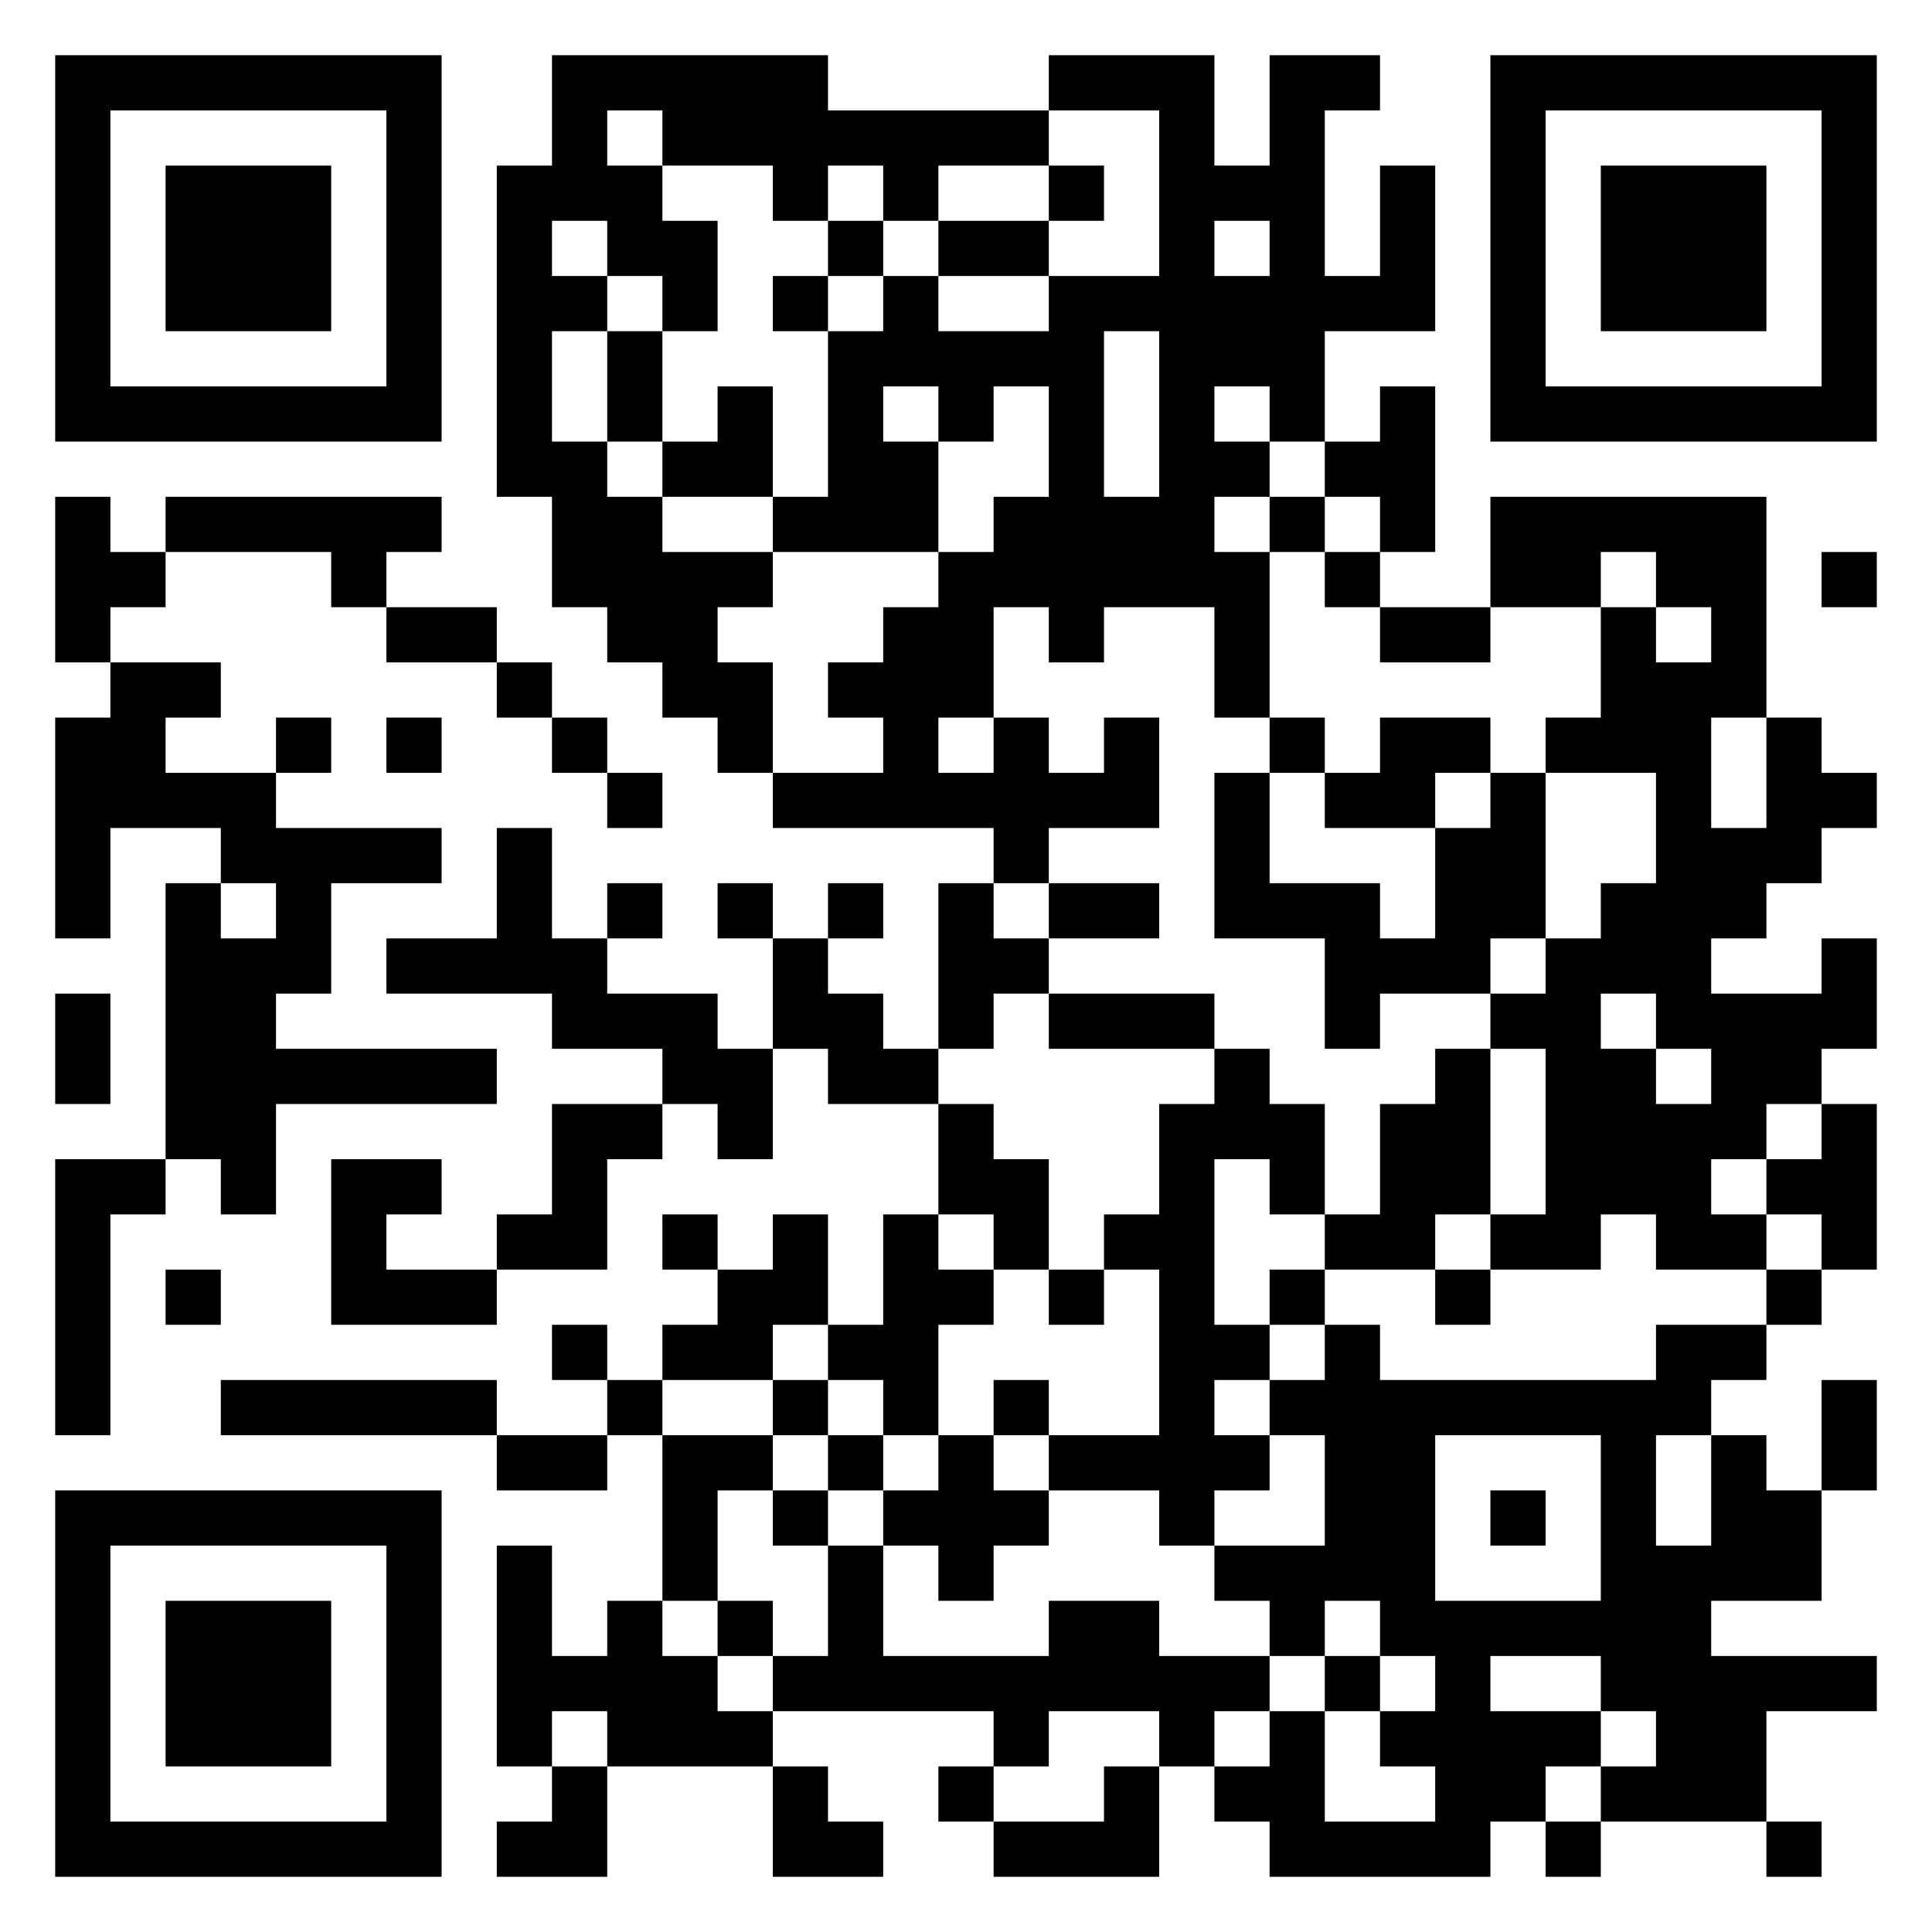
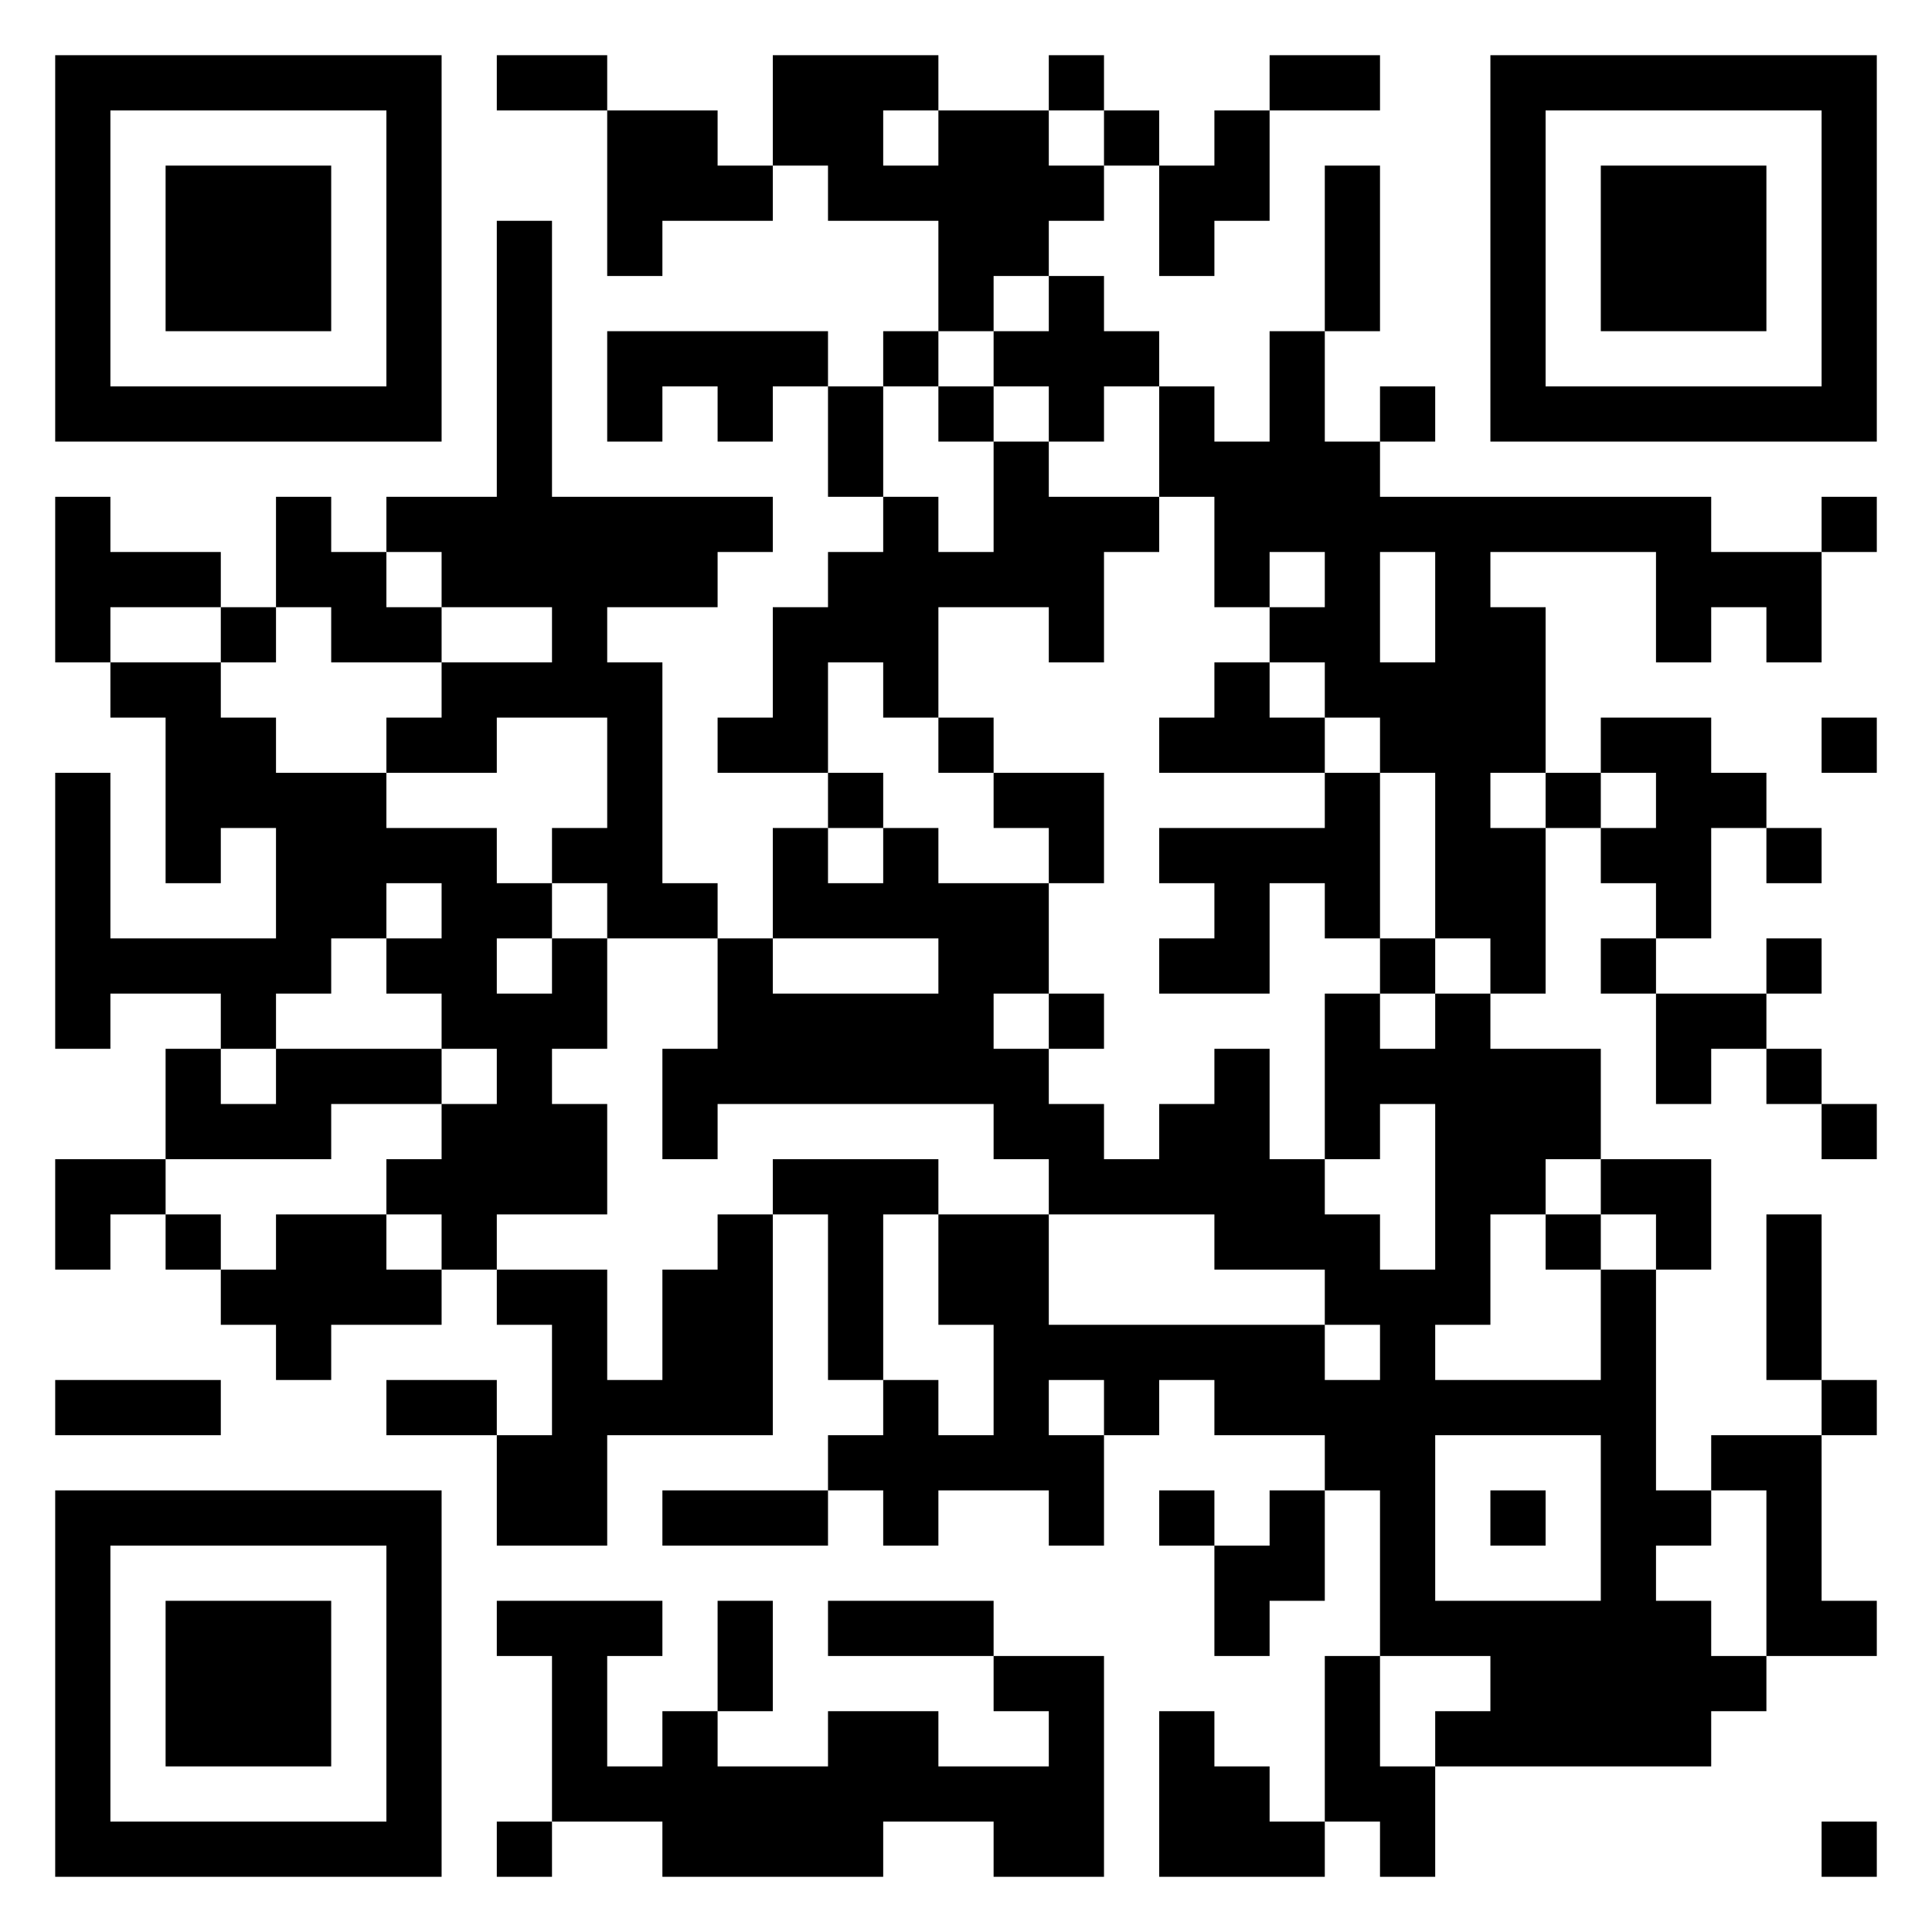
<svg xmlns="http://www.w3.org/2000/svg" viewBox="0 0 35 35">
-   <path d="M1 1h7v7h-7zM10 1h5v1h4v1h-2v1h-1v-1h-1v1h-1v-1h-2v-1h-1v1h1v1h1v2h-1v-1h-1v-1h-1v1h1v1h-1v2h1v1h1v1h2v1h-1v1h1v2h-1v-1h-1v-1h-1v-1h-1v-2h-1v-6h1zM19 1h3v2h1v-2h2v1h-1v3h1v-2h1v3h-2v2h-1v-1h-1v1h1v1h-1v1h1v3h-1v-2h-2v1h-1v-1h-1v2h-1v1h1v-1h1v1h1v-1h1v2h-2v1h-1v-1h-4v-1h2v-1h-1v-1h1v-1h1v-1h1v-1h1v-2h-1v1h-1v-1h-1v1h1v2h-3v-1h1v-3h1v-1h1v1h2v-1h2v-3h-2zM27 1h7v7h-7zM2 2v5h5v-5zM28 2v5h5v-5zM3 3h3v3h-3zM19 3h1v1h-1zM29 3h3v3h-3zM15 4h1v1h-1zM17 4h2v1h-2zM22 4v1h1v-1zM14 5h1v1h-1zM11 6h1v2h-1zM20 6v3h1v-3zM13 7h1v2h-2v-1h1zM25 7h1v3h-1v-1h-1v-1h1zM1 9h1v1h1v1h-1v1h-1zM3 9h5v1h-1v1h-1v-1h-3zM23 9h1v1h-1zM27 9h5v4h-1v2h1v-2h1v1h1v1h-1v1h-1v1h-1v1h2v-1h1v2h-1v1h-1v1h-1v1h1v1h-2v-1h-1v1h-2v-1h1v-3h-1v-1h1v-1h1v-1h1v-2h-2v-1h1v-2h1v1h1v-1h-1v-1h-1v1h-2zM24 10h1v1h-1zM33 10h1v1h-1zM7 11h2v1h-2zM25 11h2v1h-2zM2 12h2v1h-1v1h2v1h3v1h-2v2h-1v1h4v1h-4v2h-1v-1h-1v-5h1v1h1v-1h-1v-1h-2v2h-1v-4h1zM9 12h1v1h-1zM5 13h1v1h-1zM7 13h1v1h-1zM10 13h1v1h-1zM23 13h1v1h-1zM25 13h2v1h-1v1h-2v-1h1zM11 14h1v1h-1zM22 14h1v2h2v1h1v-2h1v-1h1v3h-1v1h-2v1h-1v-2h-2zM9 15h1v2h1v1h2v1h1v2h-1v-1h-1v-1h-2v-1h-3v-1h2zM11 16h1v1h-1zM13 16h1v1h-1zM15 16h1v1h-1zM17 16h1v1h1v1h-1v1h-1zM19 16h2v1h-2zM14 17h1v1h1v1h1v1h-2v-1h-1zM1 18h1v2h-1zM19 18h3v1h-3zM29 18v1h1v1h1v-1h-1v-1zM22 19h1v1h1v2h-1v-1h-1v3h1v1h-1v1h1v1h-1v1h-1v-1h-2v-1h2v-3h-1v-1h1v-2h1zM26 19h1v3h-1v1h-2v-1h1v-2h1zM10 20h2v1h-1v2h-2v-1h1zM17 20h1v1h1v2h-1v-1h-1zM33 20h1v3h-1v-1h-1v-1h1zM1 21h2v1h-1v4h-1zM6 21h2v1h-1v1h2v1h-3zM12 22h1v1h-1zM14 22h1v2h-1v1h-2v-1h1v-1h1zM16 22h1v1h1v1h-1v2h-1v-1h-1v-1h1zM3 23h1v1h-1zM19 23h1v1h-1zM23 23h1v1h-1zM26 23h1v1h-1zM32 23h1v1h-1zM10 24h1v1h-1zM24 24h1v1h5v-1h2v1h-1v1h-1v2h1v-2h1v1h1v2h-2v1h3v1h-2v2h-3v-1h1v-1h-1v-1h-2v1h2v1h-1v1h-1v1h-4v-1h-1v-1h1v-1h1v2h2v-1h-1v-1h1v-1h-1v-1h-1v1h-1v-1h-1v-1h2v-2h-1v-1h1zM4 25h5v1h-5zM11 25h1v1h-1zM14 25h1v1h-1zM18 25h1v1h-1zM33 25h1v2h-1zM9 26h2v1h-2zM12 26h2v1h-1v2h-1zM15 26h1v1h-1zM17 26h1v1h1v1h-1v1h-1v-1h-1v-1h1zM26 26v3h3v-3zM1 27h7v7h-7zM14 27h1v1h-1zM27 27h1v1h-1zM2 28v5h5v-5zM9 28h1v2h1v-1h1v1h1v1h1v1h-3v-1h-1v1h-1zM15 28h1v2h3v-1h2v1h2v1h-1v1h-1v-1h-2v1h-1v-1h-4v-1h1zM3 29h3v3h-3zM13 29h1v1h-1zM24 30h1v1h-1zM10 32h1v2h-2v-1h1zM14 32h1v1h1v1h-2zM17 32h1v1h-1zM20 32h1v2h-3v-1h2zM28 33h1v1h-1zM32 33h1v1h-1z" />
+   <path d="M1 1h7v7h-7zM9 1h2v1h-2zM14 1h3v1h-1v1h1v-1h2v1h1v1h-1v1h-1v1h-1v-2h-2v-1h-1zM19 1h1v1h-1zM23 1h2v1h-2zM27 1h7v7h-7zM2 2v5h5v-5zM11 2h2v1h1v1h-2v1h-1zM20 2h1v1h-1zM22 2h1v2h-1v1h-1v-2h1zM28 2v5h5v-5zM3 3h3v3h-3zM24 3h1v3h-1zM29 3h3v3h-3zM9 4h1v5h4v1h-1v1h-2v1h1v4h1v1h-2v-1h-1v-1h1v-2h-2v1h-2v-1h1v-1h2v-1h-2v-1h-1v-1h2zM19 5h1v1h1v1h-1v1h-1v-1h-1v-1h1zM11 6h4v1h-1v1h-1v-1h-1v1h-1zM16 6h1v1h-1zM23 6h1v2h1v1h6v1h2v2h-1v-1h-1v1h-1v-2h-3v1h1v3h-1v1h1v3h-1v-1h-1v-3h-1v-1h-1v-1h-1v-1h1v-1h-1v1h-1v-2h-1v-2h1v1h1zM15 7h1v2h-1zM17 7h1v1h-1zM25 7h1v1h-1zM18 8h1v1h2v1h-1v2h-1v-1h-2v2h-1v-1h-1v2h-2v-1h1v-2h1v-1h1v-1h1v1h1zM1 9h1v1h2v1h-2v1h-1zM5 9h1v1h1v1h1v1h-2v-1h-1zM33 9h1v1h-1zM25 10v2h1v-2zM4 11h1v1h-1zM2 12h2v1h1v1h2v1h2v1h1v1h-1v1h1v-1h1v2h-1v1h1v2h-2v1h-1v-1h-1v-1h1v-1h1v-1h-1v-1h-1v-1h1v-1h-1v1h-1v1h-1v1h-1v-1h-2v1h-1v-5h1v3h3v-2h-1v1h-1v-3h-1zM22 12h1v1h1v1h-3v-1h1zM17 13h1v1h-1zM29 13h2v1h1v1h-1v2h-1v-1h-1v-1h1v-1h-1zM33 13h1v1h-1zM15 14h1v1h-1zM18 14h2v2h-1v-1h-1zM24 14h1v3h-1v-1h-1v2h-2v-1h1v-1h-1v-1h3zM28 14h1v1h-1zM14 15h1v1h1v-1h1v1h2v2h-1v1h1v1h1v1h1v-1h1v-1h1v2h1v1h1v1h1v-3h-1v1h-1v-3h1v1h1v-1h1v1h2v2h-1v1h-1v2h-1v1h3v-2h1v4h1v1h-1v1h1v1h1v1h-1v1h-5v-1h1v-1h-2v-3h-1v-1h-2v-1h-1v1h-1v-1h-1v1h1v2h-1v-1h-2v1h-1v-1h-1v-1h1v-1h1v1h1v-2h-1v-2h2v2h5v1h1v-1h-1v-1h-2v-1h-3v-1h-1v-1h-5v1h-1v-2h1v-2h1v1h3v-1h-3zM32 15h1v1h-1zM25 17h1v1h-1zM29 17h1v1h-1zM32 17h1v1h-1zM19 18h1v1h-1zM30 18h2v1h-1v1h-1zM3 19h1v1h1v-1h3v1h-2v1h-3zM32 19h1v1h-1zM33 20h1v1h-1zM1 21h2v1h-1v1h-1zM14 21h3v1h-1v3h-1v-3h-1zM29 21h2v2h-1v-1h-1zM3 22h1v1h-1zM5 22h2v1h1v1h-2v1h-1v-1h-1v-1h1zM13 22h1v4h-3v2h-2v-2h1v-2h-1v-1h2v2h1v-2h1zM28 22h1v1h-1zM32 22h1v3h-1zM1 25h3v1h-3zM7 25h2v1h-2zM33 25h1v1h-1zM26 26v3h3v-3zM31 26h2v3h1v1h-2v-3h-1zM1 27h7v7h-7zM12 27h3v1h-3zM21 27h1v1h-1zM23 27h1v2h-1v1h-1v-2h1zM27 27h1v1h-1zM2 28v5h5v-5zM3 29h3v3h-3zM9 29h3v1h-1v2h1v-1h1v1h2v-1h2v1h2v-1h-1v-1h2v4h-2v-1h-2v1h-4v-1h-2v-3h-1zM13 29h1v2h-1zM15 29h3v1h-3zM24 30h1v2h1v2h-1v-1h-1zM21 31h1v1h1v1h1v1h-3zM9 33h1v1h-1zM33 33h1v1h-1z" />
</svg>
